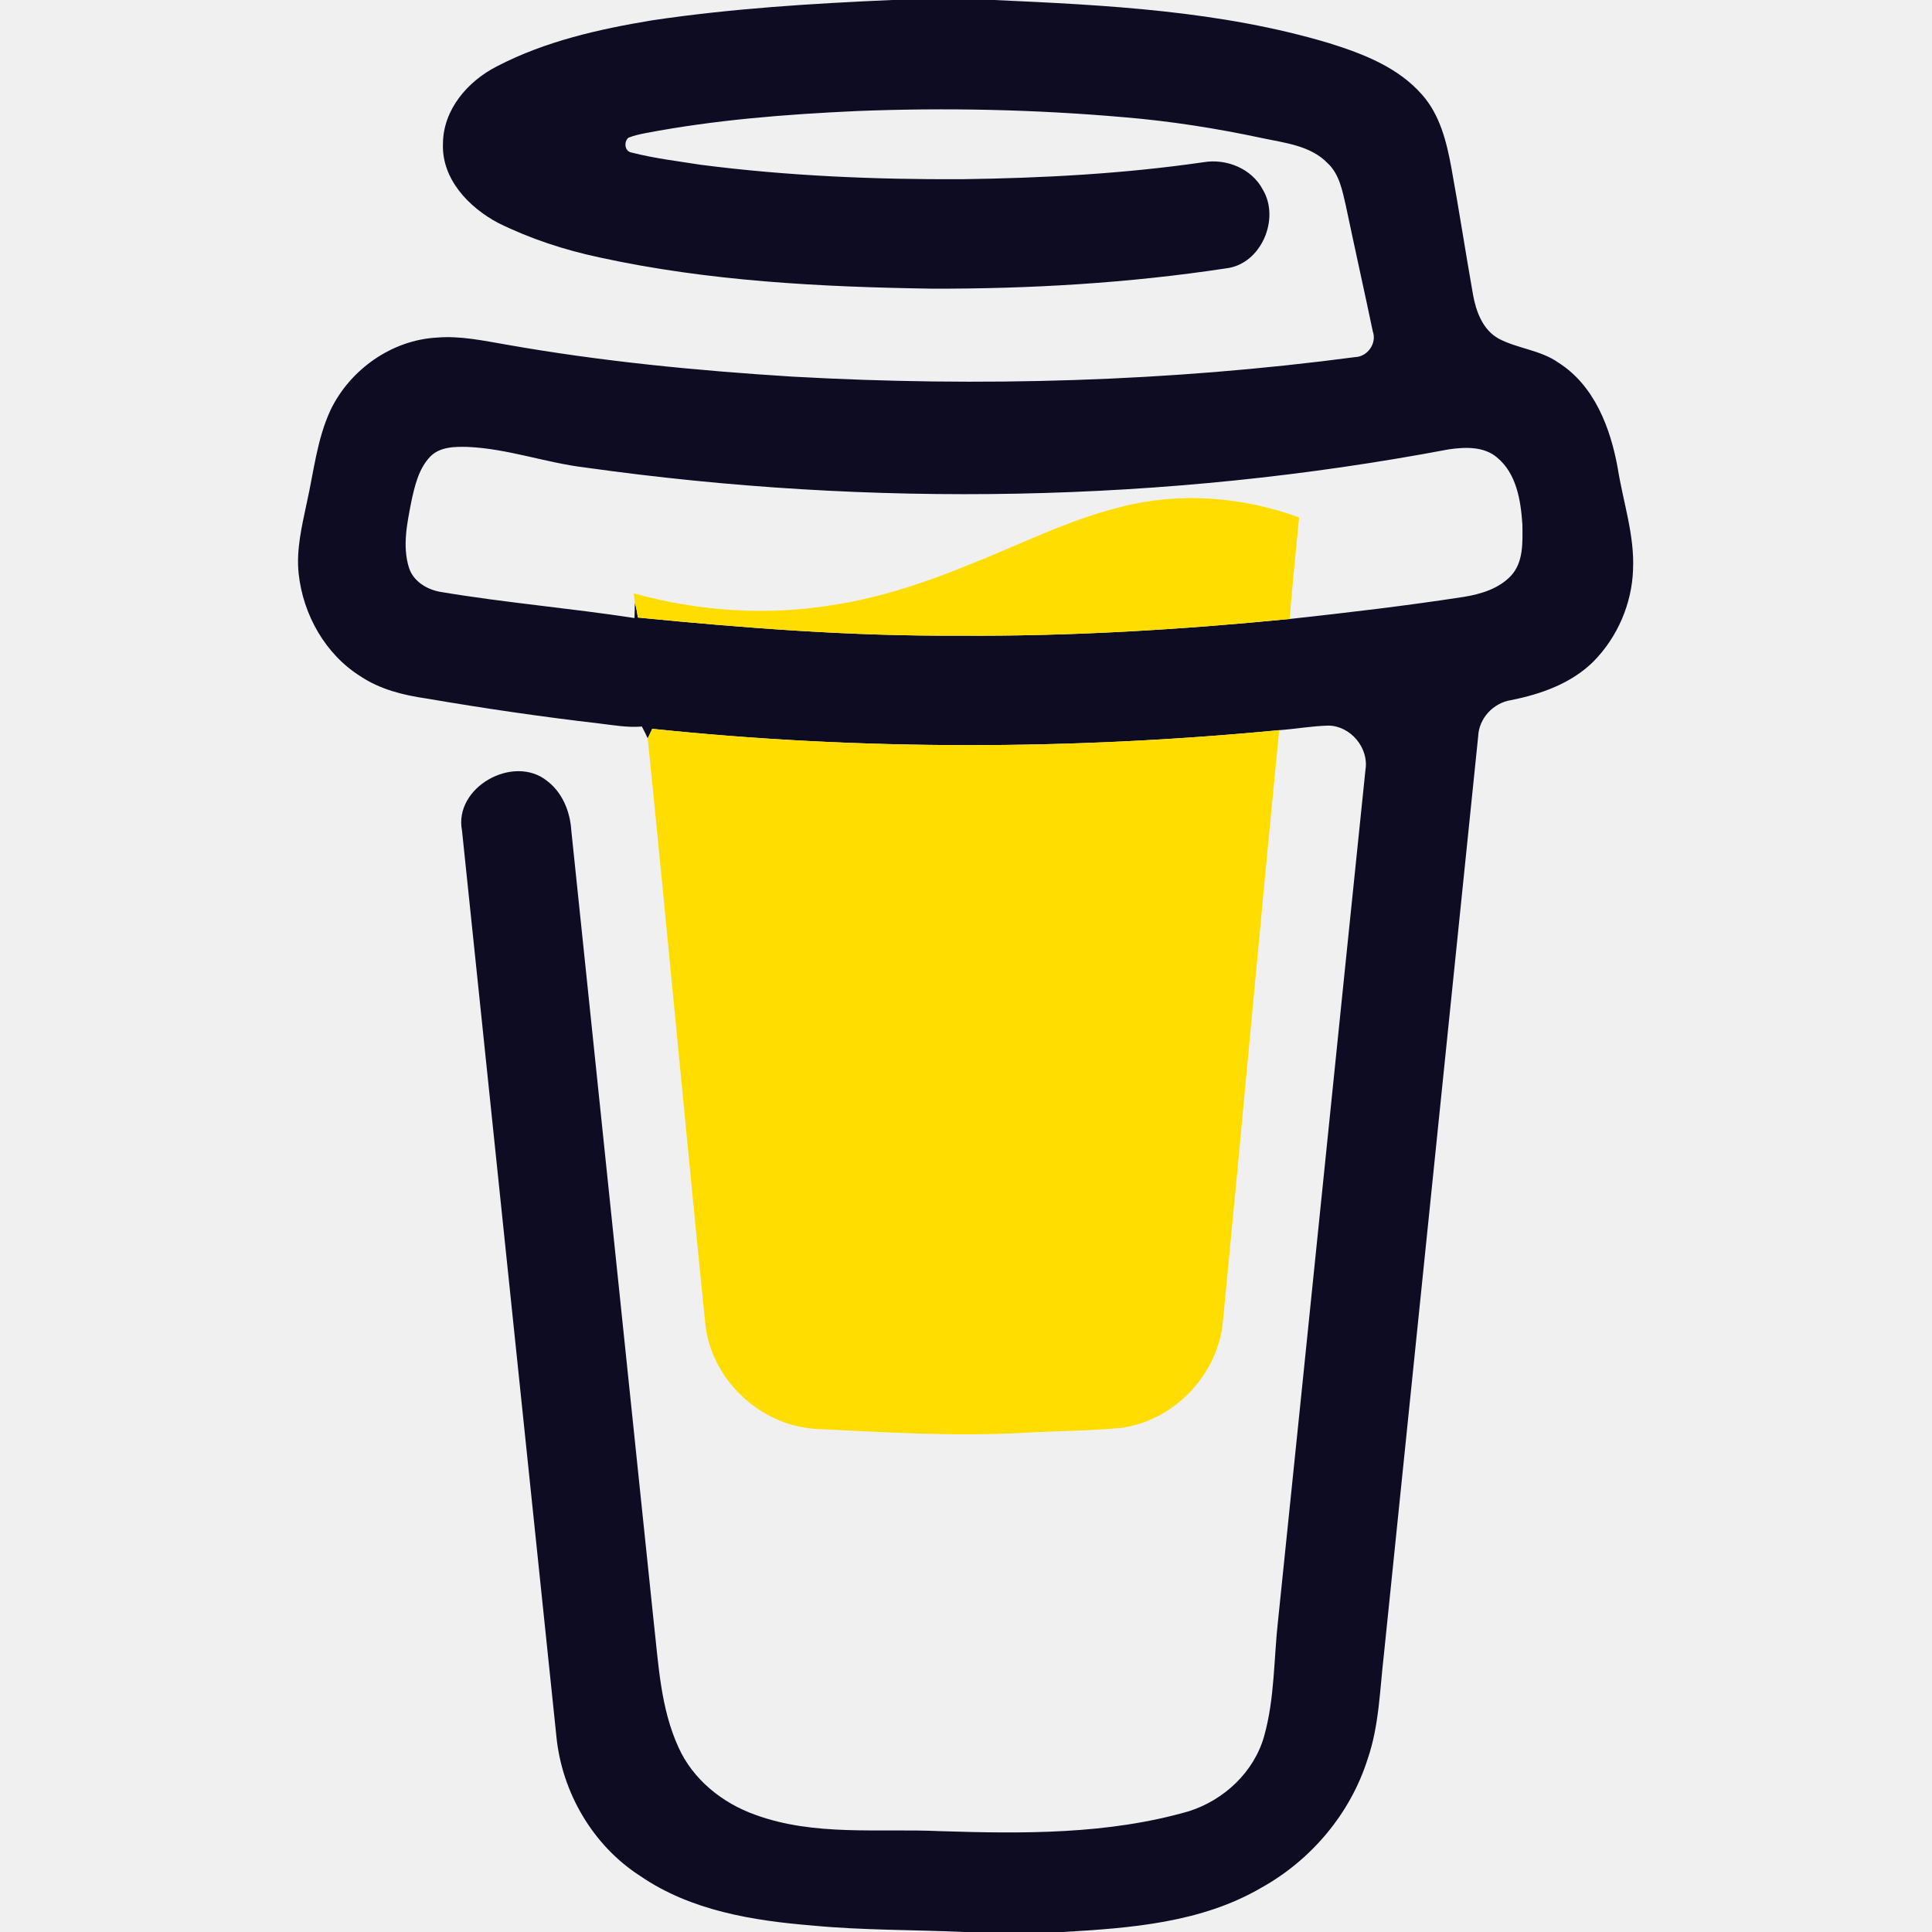
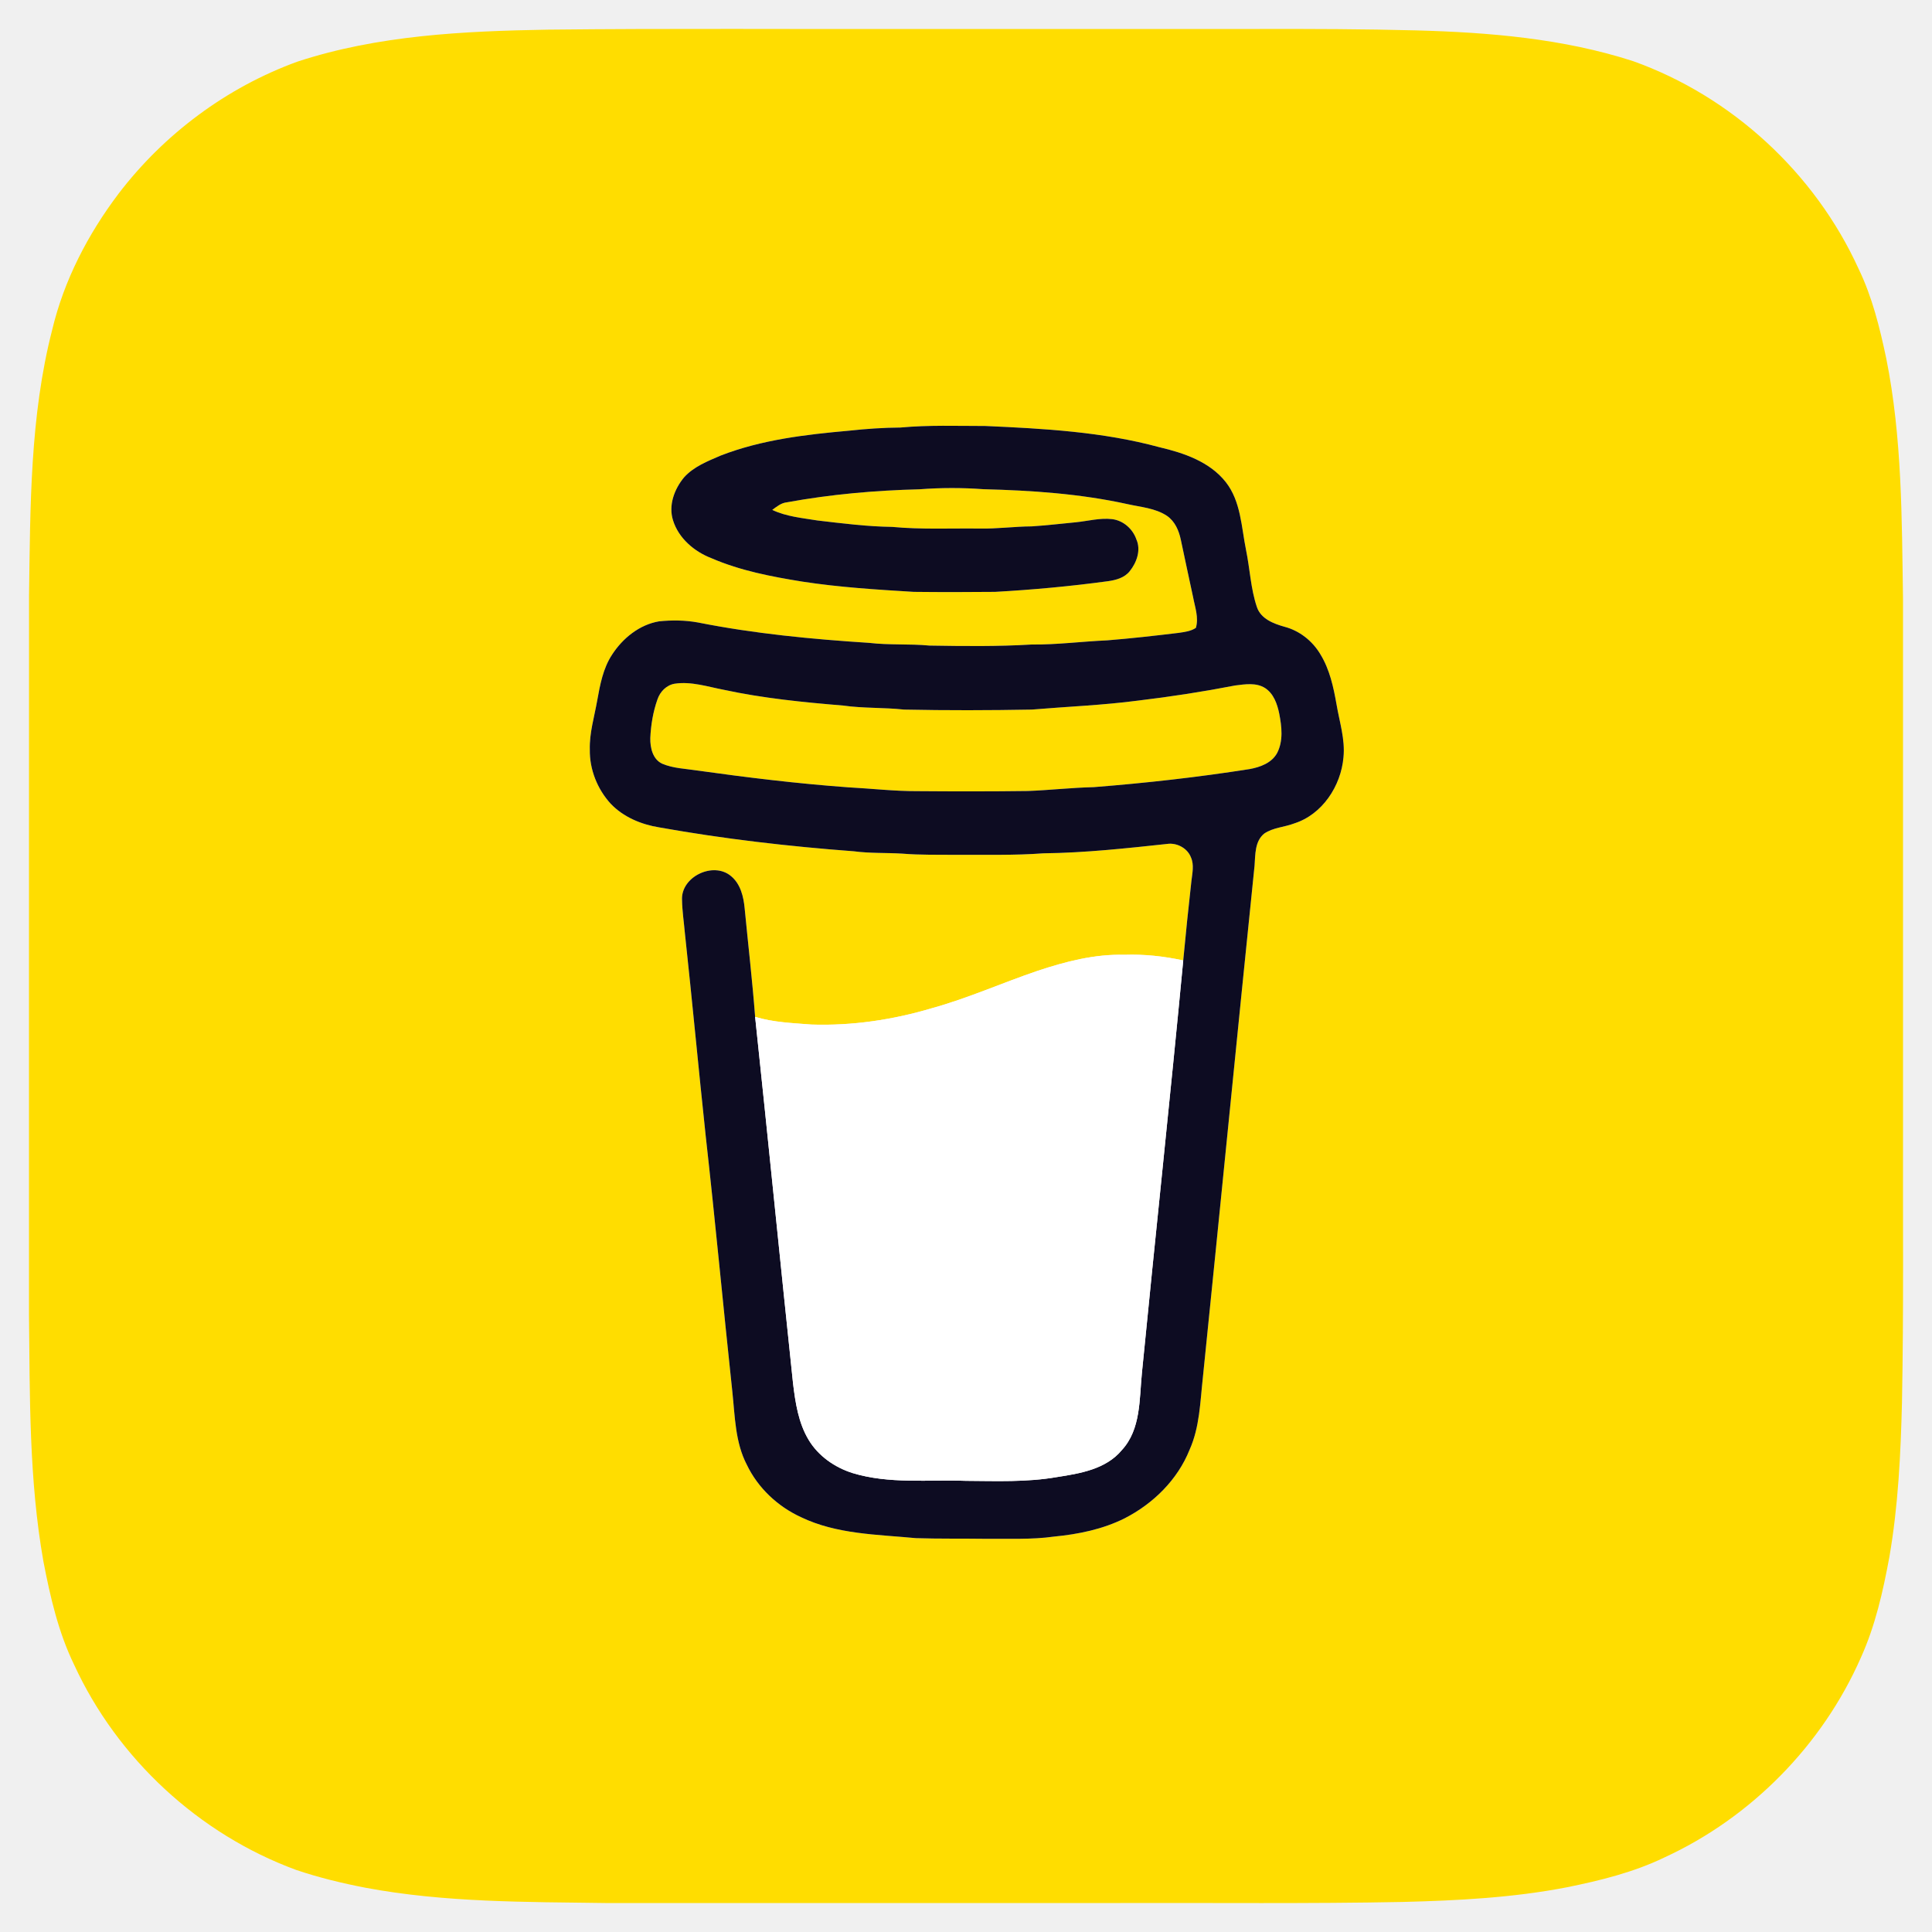
- <svg xmlns="http://www.w3.org/2000/svg" width="512pt" height="512pt" viewBox="0 0 512 512" version="1.1">
+ <svg xmlns="http://www.w3.org/2000/svg" width="1000pt" height="1000pt" viewBox="0 0 1000 1000" version="1.1">
+   <g id="#ffdd00ff">
+     <path fill="#ffdd00" opacity="1.00" d=" M 283.39 15.35 C 347.25 14.64 411.13 15.16 475.00 15.00 C 534.00 15.00 593.00 15.00 652.00 15.00 C 679.00 14.94 705.99 15.03 732.97 15.73 C 770.81 16.76 809.06 19.92 845.27 31.64 C 896.45 49.90 939.43 89.62 961.96 139.05 C 969.06 153.70 972.96 169.61 976.31 185.47 C 984.55 226.43 984.37 268.40 984.99 309.99 C 985.01 400.66 984.99 491.33 985.00 582.00 C 984.86 629.97 985.39 677.95 984.46 725.91 C 983.80 752.64 982.51 779.46 977.94 805.85 C 974.66 823.64 970.65 841.51 963.15 858.05 C 943.22 903.33 906.35 940.80 861.41 961.46 C 845.48 969.13 828.20 973.38 810.95 976.87 C 782.96 982.29 754.40 983.73 725.96 984.45 C 677.32 985.40 628.65 984.86 580.00 985.00 C 491.33 985.01 402.67 984.99 314.00 985.01 C 272.30 984.42 230.24 984.80 189.07 977.07 C 176.96 974.72 164.93 971.82 153.23 967.85 C 102.97 949.37 60.74 910.30 38.36 861.65 C 30.20 844.86 26.00 826.53 22.49 808.30 C 14.97 765.98 15.48 722.82 15.00 680.00 C 15.02 556.00 14.96 431.99 15.03 307.99 C 15.70 262.11 15.50 215.56 26.99 170.81 C 33.09 145.15 45.49 121.27 61.33 100.30 C 84.92 69.36 117.38 45.19 153.98 31.89 C 195.65 18.22 239.88 16.11 283.39 15.35 M 466.05 221.29 C 457.19 221.35 448.34 221.96 439.53 222.92 C 417.03 224.92 394.20 227.58 373.00 235.81 C 366.28 238.72 359.08 241.51 354.07 247.08 C 349.05 253.13 345.89 261.54 348.36 269.33 C 351.27 278.67 359.43 285.56 368.36 288.97 C 383.25 295.40 399.28 298.46 415.22 301.03 C 434.34 303.98 453.67 305.18 472.96 306.35 C 486.98 306.51 501.02 306.49 515.05 306.35 C 534.60 305.26 554.13 303.46 573.54 300.82 C 577.65 300.24 582.06 299.06 584.75 295.64 C 588.36 291.16 590.67 284.72 588.18 279.17 C 586.31 273.75 581.42 269.42 575.68 268.71 C 569.35 267.97 563.12 269.70 556.87 270.33 C 549.26 271.07 541.66 271.95 534.04 272.45 C 525.01 272.50 516.04 273.77 507.00 273.58 C 491.94 273.39 476.83 274.14 461.81 272.72 C 448.85 272.55 435.97 270.90 423.11 269.40 C 415.21 268.10 407.04 267.41 399.72 263.92 C 402.02 262.24 404.32 260.30 407.28 260.00 C 429.95 255.85 452.97 253.83 476.00 253.25 C 486.97 252.42 498.02 252.40 508.99 253.21 C 533.99 253.84 559.10 255.54 583.58 260.93 C 590.48 262.49 597.99 262.98 604.03 267.01 C 608.17 269.85 610.23 274.69 611.21 279.45 C 613.34 289.32 615.36 299.21 617.54 309.06 C 618.50 314.26 620.57 319.70 618.98 324.98 C 616.32 326.78 613.03 327.12 609.94 327.59 C 597.67 329.07 585.38 330.46 573.06 331.45 C 560.02 332.00 547.04 333.75 533.97 333.60 C 516.38 334.66 498.74 334.44 481.12 334.15 C 470.73 333.17 460.24 333.97 449.87 332.75 C 420.17 330.84 390.45 327.99 361.23 322.19 C 354.62 320.99 347.81 320.92 341.14 321.60 C 330.96 323.32 322.30 330.35 316.80 338.86 C 312.13 345.95 310.58 354.46 309.10 362.66 C 307.62 371.08 305.04 379.40 305.29 388.03 C 305.13 398.26 309.18 408.44 316.07 415.98 C 322.67 422.93 331.92 426.76 341.26 428.26 C 374.57 434.21 408.21 438.10 441.94 440.62 C 450.22 441.72 458.58 441.34 466.90 441.83 C 476.24 442.61 485.63 442.36 495.00 442.46 C 509.99 442.34 525.01 442.81 539.97 441.68 C 561.77 441.43 583.48 439.03 605.13 436.71 C 609.83 436.50 614.72 439.28 616.43 443.77 C 618.17 447.68 617.12 452.01 616.67 456.07 C 615.12 469.74 613.74 483.43 612.44 497.12 C 602.44 494.95 592.24 493.83 582.00 494.20 C 566.63 493.78 551.59 497.68 537.12 502.48 C 518.82 508.68 501.12 516.65 482.47 521.81 C 462.25 527.85 441.08 531.01 419.97 530.30 C 410.21 529.53 400.27 529.18 390.85 526.32 C 389.42 507.59 387.24 488.93 385.44 470.23 C 384.88 464.18 383.34 457.62 378.46 453.54 C 369.32 445.67 352.30 453.77 353.02 465.91 C 353.13 471.64 353.99 477.31 354.50 483.00 C 358.28 517.99 361.55 553.03 365.28 588.03 C 370.23 632.10 374.33 676.25 379.06 720.34 C 380.43 733.09 380.49 746.51 386.56 758.16 C 392.31 770.15 402.50 779.71 414.54 785.26 C 433.03 794.17 454.02 794.23 474.04 796.14 C 486.02 796.53 498.01 796.31 510.00 796.48 C 521.87 796.32 533.81 797.01 545.61 795.33 C 558.15 794.12 570.74 791.56 582.09 785.89 C 596.86 778.33 609.51 765.96 615.72 750.39 C 620.98 738.68 621.19 725.68 622.59 713.14 C 631.62 624.78 640.29 536.38 649.36 448.02 C 649.78 442.33 649.46 435.41 654.37 431.45 C 658.96 428.30 664.81 428.17 669.90 426.20 C 684.46 421.56 694.08 406.83 695.38 392.00 C 696.32 382.70 693.32 373.71 691.80 364.65 C 690.22 355.68 688.26 346.53 683.43 338.66 C 679.35 331.76 672.64 326.45 664.85 324.41 C 659.16 322.80 652.65 320.35 650.57 314.22 C 647.34 304.68 646.97 294.46 644.94 284.63 C 642.52 272.73 642.29 259.52 634.48 249.55 C 626.13 238.96 612.76 234.44 600.09 231.47 C 570.75 223.49 540.22 221.83 510.00 220.49 C 495.35 220.49 480.66 219.94 466.05 221.29 Z" />
+     <path fill="#ffdd00" opacity="1.00" d=" M 349.25 353.88 C 357.81 352.59 366.25 355.44 374.58 357.02 C 394.92 361.42 415.68 363.47 436.39 365.19 C 446.86 366.67 457.45 366.14 467.95 367.28 C 489.98 367.74 512.02 367.68 534.04 367.28 C 552.37 365.73 570.78 365.03 589.03 362.63 C 605.88 360.62 622.67 358.03 639.33 354.80 C 644.41 354.16 650.14 353.22 654.74 356.09 C 659.22 358.96 661.10 364.35 662.12 369.32 C 663.43 376.05 664.32 383.46 661.02 389.80 C 658.19 394.95 652.24 397.09 646.78 398.08 C 620.01 402.30 593.06 405.30 566.05 407.43 C 554.69 407.68 543.38 409.00 532.02 409.42 C 513.02 409.67 494.01 409.65 475.01 409.50 C 462.96 409.56 450.97 408.14 438.96 407.51 C 412.79 405.60 386.74 402.44 360.76 398.80 C 354.77 397.87 348.51 397.72 342.87 395.34 C 337.84 393.11 336.50 387.04 336.59 382.06 C 336.90 375.27 338.01 368.43 340.30 362.01 C 341.65 358.00 344.95 354.57 349.25 353.88 Z" />
+   </g>
  <g id="#0d0c22ff">
-     <path fill="#0d0c22" opacity="1.00" d=" M 236.41 0.00 L 263.48 0.00 C 293.31 1.36 323.55 2.84 352.34 11.47 C 361.29 14.27 370.57 17.87 376.88 25.12 C 381.63 30.48 383.38 37.65 384.64 44.52 C 386.68 55.70 388.39 66.93 390.37 78.12 C 391.18 82.61 392.98 87.48 397.23 89.78 C 402.29 92.42 408.31 92.77 413.05 96.14 C 422.57 102.20 426.82 113.50 428.73 124.14 C 430.15 133.09 433.21 141.88 432.77 151.05 C 432.45 160.03 428.63 168.86 422.33 175.26 C 416.45 181.12 408.37 183.97 400.39 185.55 C 395.70 186.31 391.93 190.37 391.73 195.15 C 383.36 276.37 375.08 357.60 366.71 438.83 C 365.65 447.97 365.47 457.36 362.44 466.15 C 357.89 480.59 347.50 492.90 334.31 500.24 C 318.42 509.55 299.60 510.97 281.64 512.00 L 255.40 512.00 C 242.01 511.38 228.58 511.57 215.22 510.28 C 199.46 508.99 183.11 506.34 169.78 497.23 C 157.11 489.14 148.87 474.96 147.44 460.06 C 139.10 380.09 130.76 300.12 122.44 220.15 C 120.18 208.62 136.10 199.78 145.00 206.96 C 149.06 210.06 151.09 215.08 151.40 220.08 C 158.68 290.08 166.00 360.08 173.27 430.08 C 174.53 441.20 175.07 452.74 179.81 463.07 C 183.63 471.58 191.41 477.82 200.08 480.91 C 215.78 486.68 232.73 484.53 249.07 485.27 C 271.13 485.98 293.62 486.18 315.02 480.01 C 324.37 477.06 332.37 469.59 335.03 460.03 C 337.85 449.95 337.55 439.36 338.74 429.03 C 346.50 354.03 354.11 279.01 361.86 204.01 C 362.82 198.21 357.90 192.35 352.04 192.29 C 347.67 192.40 343.36 193.18 339.00 193.50 C 283.79 198.79 228.03 198.91 172.85 193.14 C 172.44 193.98 172.04 194.82 171.65 195.67 C 171.16 194.61 170.66 193.56 170.10 192.54 C 166.35 192.86 162.63 192.18 158.92 191.74 C 143.56 189.96 128.25 187.72 113.01 185.11 C 106.92 184.23 100.78 182.72 95.60 179.27 C 86.23 173.44 80.32 162.91 79.15 152.05 C 78.46 145.67 80.02 139.36 81.32 133.16 C 83.17 124.93 84.01 116.35 87.62 108.62 C 92.80 97.89 103.88 90.07 115.87 89.46 C 122.05 88.95 128.15 90.30 134.20 91.33 C 159.25 95.76 184.60 98.22 209.98 99.81 C 259.73 102.59 309.76 101.16 359.18 94.63 C 362.44 94.50 364.93 90.96 363.81 87.84 C 361.48 76.72 358.99 65.62 356.66 54.49 C 355.73 50.52 354.95 46.12 351.81 43.22 C 347.31 38.59 340.57 37.89 334.59 36.62 C 322.49 34.03 310.25 32.10 297.92 31.07 C 274.35 29.01 250.64 28.49 227.00 29.43 C 208.32 30.29 189.61 31.75 171.21 35.25 C 169.62 35.57 168.01 35.89 166.51 36.51 C 165.28 37.62 165.53 40.09 167.35 40.42 C 173.40 41.97 179.63 42.71 185.79 43.68 C 208.72 46.63 231.86 47.60 254.96 47.49 C 276.35 47.20 297.76 46.06 318.94 42.99 C 325.05 41.96 331.75 44.69 334.68 50.29 C 339.29 58.06 334.19 70.02 324.97 71.11 C 299.17 75.03 273.04 76.57 246.96 76.50 C 217.44 76.05 187.74 74.53 158.82 68.21 C 149.58 66.24 140.52 63.28 132.04 59.09 C 124.26 54.98 117.00 47.43 117.39 38.05 C 117.45 29.02 123.96 21.52 131.67 17.59 C 144.46 10.93 158.72 7.72 172.86 5.38 C 193.91 2.25 215.17 0.93 236.41 0.00 M 113.98 121.04 C 110.93 124.27 109.90 128.78 108.99 133.00 C 107.89 138.71 106.59 144.73 108.38 150.45 C 109.56 154.14 113.27 156.32 116.93 156.89 C 133.92 159.74 151.14 161.17 168.15 163.79 C 168.19 162.45 168.22 161.12 168.26 159.79 C 168.64 161.05 168.84 162.36 169.05 163.66 C 197.29 166.43 225.64 168.63 254.03 168.45 C 283.32 168.68 312.60 166.89 341.75 164.04 C 357.17 162.35 372.58 160.55 387.92 158.18 C 392.44 157.45 397.19 156.02 400.42 152.59 C 403.79 148.96 403.50 143.65 403.45 139.05 C 403.04 132.71 401.93 125.51 396.72 121.23 C 393.21 118.24 388.23 118.47 383.95 119.08 C 308.63 133.32 230.96 134.55 155.10 123.90 C 144.62 122.64 134.56 118.90 123.97 118.44 C 120.52 118.35 116.56 118.37 113.98 121.04 Z" />
+     <path fill="#0d0c22" opacity="1.00" d=" M 466.05 221.29 C 480.66 219.94 495.35 220.49 510.00 220.49 C 540.22 221.83 570.75 223.49 600.09 231.47 C 612.76 234.44 626.13 238.96 634.48 249.55 C 642.29 259.52 642.52 272.73 644.94 284.63 C 646.97 294.46 647.34 304.68 650.57 314.22 C 652.65 320.35 659.16 322.80 664.85 324.41 C 672.64 326.45 679.35 331.76 683.43 338.66 C 688.26 346.53 690.22 355.68 691.80 364.65 C 693.32 373.71 696.32 382.70 695.38 392.00 C 694.08 406.83 684.46 421.56 669.90 426.20 C 664.81 428.17 658.96 428.30 654.37 431.45 C 649.46 435.41 649.78 442.33 649.36 448.02 C 640.29 536.38 631.62 624.78 622.59 713.14 C 621.19 725.68 620.98 738.68 615.72 750.39 C 609.51 765.96 596.86 778.33 582.09 785.89 C 570.74 791.56 558.15 794.12 545.61 795.33 C 533.81 797.01 521.87 796.32 510.00 796.48 C 498.01 796.31 486.02 796.53 474.04 796.14 C 454.02 794.23 433.03 794.17 414.54 785.26 C 402.50 779.71 392.31 770.15 386.56 758.16 C 380.49 746.51 380.43 733.09 379.06 720.34 C 374.33 676.25 370.23 632.10 365.28 588.03 C 361.55 553.03 358.28 517.99 354.50 483.00 C 353.99 477.31 353.13 471.64 353.02 465.91 C 352.30 453.77 369.32 445.67 378.46 453.54 C 383.34 457.62 384.88 464.18 385.44 470.23 C 387.24 488.93 389.42 507.59 390.85 526.32 C 397.56 589.52 403.81 652.76 410.47 715.97 C 411.68 726.03 413.24 736.46 418.56 745.29 C 423.56 753.63 431.99 759.48 441.17 762.42 C 460.22 768.24 480.40 765.78 500.00 766.48 C 515.71 766.57 531.53 767.25 547.08 764.53 C 559.05 762.68 572.44 760.47 580.64 750.59 C 590.60 739.81 589.68 724.17 591.06 710.55 C 598.03 639.39 605.70 568.30 612.44 497.12 C 613.74 483.43 615.12 469.74 616.67 456.07 C 617.12 452.01 618.17 447.68 616.43 443.77 C 614.72 439.28 609.83 436.50 605.13 436.71 C 583.48 439.03 561.77 441.43 539.97 441.68 C 525.01 442.81 509.99 442.34 495.00 442.46 C 485.63 442.36 476.24 442.61 466.90 441.83 C 458.58 441.34 450.22 441.72 441.94 440.62 C 408.21 438.10 374.57 434.21 341.26 428.26 C 331.92 426.76 322.67 422.93 316.07 415.98 C 309.18 408.44 305.13 398.26 305.29 388.03 C 305.04 379.40 307.62 371.08 309.10 362.66 C 310.58 354.46 312.13 345.95 316.80 338.86 C 322.30 330.35 330.96 323.32 341.14 321.60 C 347.81 320.92 354.62 320.99 361.23 322.19 C 390.45 327.99 420.17 330.84 449.87 332.75 C 460.24 333.97 470.73 333.17 481.12 334.15 C 498.74 334.44 516.38 334.66 533.97 333.60 C 547.04 333.75 560.02 332.00 573.06 331.45 C 585.38 330.46 597.67 329.07 609.94 327.59 C 613.03 327.12 616.32 326.78 618.98 324.98 C 620.57 319.70 618.50 314.26 617.54 309.06 C 615.36 299.21 613.34 289.32 611.21 279.45 C 610.23 274.69 608.17 269.85 604.03 267.01 C 597.99 262.98 590.48 262.49 583.58 260.93 C 559.10 255.54 533.99 253.84 508.99 253.21 C 498.02 252.40 486.97 252.42 476.00 253.25 C 452.97 253.83 429.95 255.85 407.28 260.00 C 404.32 260.30 402.02 262.24 399.72 263.92 C 407.04 267.41 415.21 268.10 423.11 269.40 C 435.97 270.90 448.85 272.55 461.81 272.72 C 476.83 274.14 491.94 273.39 507.00 273.58 C 516.04 273.77 525.01 272.50 534.04 272.45 C 541.66 271.95 549.26 271.07 556.87 270.33 C 563.12 269.70 569.35 267.97 575.68 268.71 C 581.42 269.42 586.31 273.75 588.18 279.17 C 590.67 284.72 588.36 291.16 584.75 295.64 C 582.06 299.06 577.65 300.24 573.54 300.82 C 554.13 303.46 534.60 305.26 515.05 306.35 C 501.02 306.49 486.98 306.51 472.96 306.35 C 453.67 305.18 434.34 303.98 415.22 301.03 C 399.28 298.46 383.25 295.40 368.36 288.97 C 359.43 285.56 351.27 278.67 348.36 269.33 C 345.89 261.54 349.05 253.13 354.07 247.08 C 359.08 241.51 366.28 238.72 373.00 235.81 C 394.20 227.58 417.03 224.92 439.53 222.92 C 448.34 221.96 457.19 221.35 466.05 221.29 M 349.25 353.88 C 344.95 354.57 341.65 358.00 340.30 362.01 C 338.01 368.43 336.90 375.27 336.59 382.06 C 336.50 387.04 337.84 393.11 342.87 395.34 C 348.51 397.72 354.77 397.87 360.76 398.80 C 386.74 402.44 412.79 405.60 438.96 407.51 C 450.97 408.14 462.96 409.56 475.01 409.50 C 494.01 409.65 513.02 409.67 532.02 409.42 C 543.38 409.00 554.69 407.68 566.05 407.43 C 593.06 405.30 620.01 402.30 646.78 398.08 C 652.24 397.09 658.19 394.95 661.02 389.80 C 664.32 383.46 663.43 376.05 662.12 369.32 C 661.10 364.35 659.22 358.96 654.74 356.09 C 650.14 353.22 644.41 354.16 639.33 354.80 C 622.67 358.03 605.88 360.62 589.03 362.63 C 570.78 365.03 552.37 365.73 534.04 367.28 C 512.02 367.68 489.98 367.74 467.95 367.28 C 457.45 366.14 446.86 366.67 436.39 365.19 C 415.68 363.47 394.92 361.42 374.58 357.02 C 366.25 355.44 357.81 352.59 349.25 353.88 Z" />
  </g>
-   <g id="#ffdd00ff">
-     <path fill="#ffdd00" opacity="1.00" d=" M 296.92 134.37 C 312.50 130.32 329.20 131.59 344.27 137.12 C 343.42 146.09 342.50 155.05 341.75 164.04 C 312.60 166.89 283.32 168.68 254.03 168.45 C 225.64 168.63 197.29 166.43 169.05 163.66 C 168.84 162.36 168.64 161.05 168.26 159.79 C 168.18 159.15 168.02 157.88 167.94 157.24 C 184.98 161.96 203.04 163.24 220.51 160.36 C 233.28 158.45 245.59 154.27 257.50 149.38 C 270.56 144.19 283.21 137.78 296.92 134.37 Z" />
-     <path fill="#ffdd00" opacity="1.00" d=" M 171.65 195.67 C 172.04 194.82 172.44 193.98 172.85 193.14 C 228.03 198.91 283.79 198.79 339.00 193.50 C 333.83 245.99 329.13 298.54 324.00 351.04 C 322.32 364.87 310.71 376.75 296.84 378.44 C 288.26 379.23 279.63 379.22 271.03 379.73 C 252.66 380.73 234.27 379.56 215.93 378.66 C 201.32 377.68 188.48 365.52 186.92 350.93 C 181.68 299.19 176.91 247.40 171.65 195.67 Z" />
+   <g id="#ffffffff">
+     <path fill="#ffffff" opacity="1.00" d=" M 537.12 502.48 C 551.59 497.68 566.63 493.78 582.00 494.20 C 592.24 493.83 602.44 494.95 612.44 497.12 C 605.70 568.30 598.03 639.39 591.06 710.55 C 589.68 724.17 590.60 739.81 580.64 750.59 C 572.44 760.47 559.05 762.68 547.08 764.53 C 531.53 767.25 515.71 766.57 500.00 766.48 C 480.40 765.78 460.22 768.24 441.17 762.42 C 431.99 759.48 423.56 753.63 418.56 745.29 C 413.24 736.46 411.68 726.03 410.47 715.97 C 403.81 652.76 397.56 589.52 390.85 526.32 C 400.27 529.18 410.21 529.53 419.97 530.30 C 441.08 531.01 462.25 527.85 482.47 521.81 C 501.12 516.65 518.82 508.68 537.12 502.48 Z" />
  </g>
</svg>
